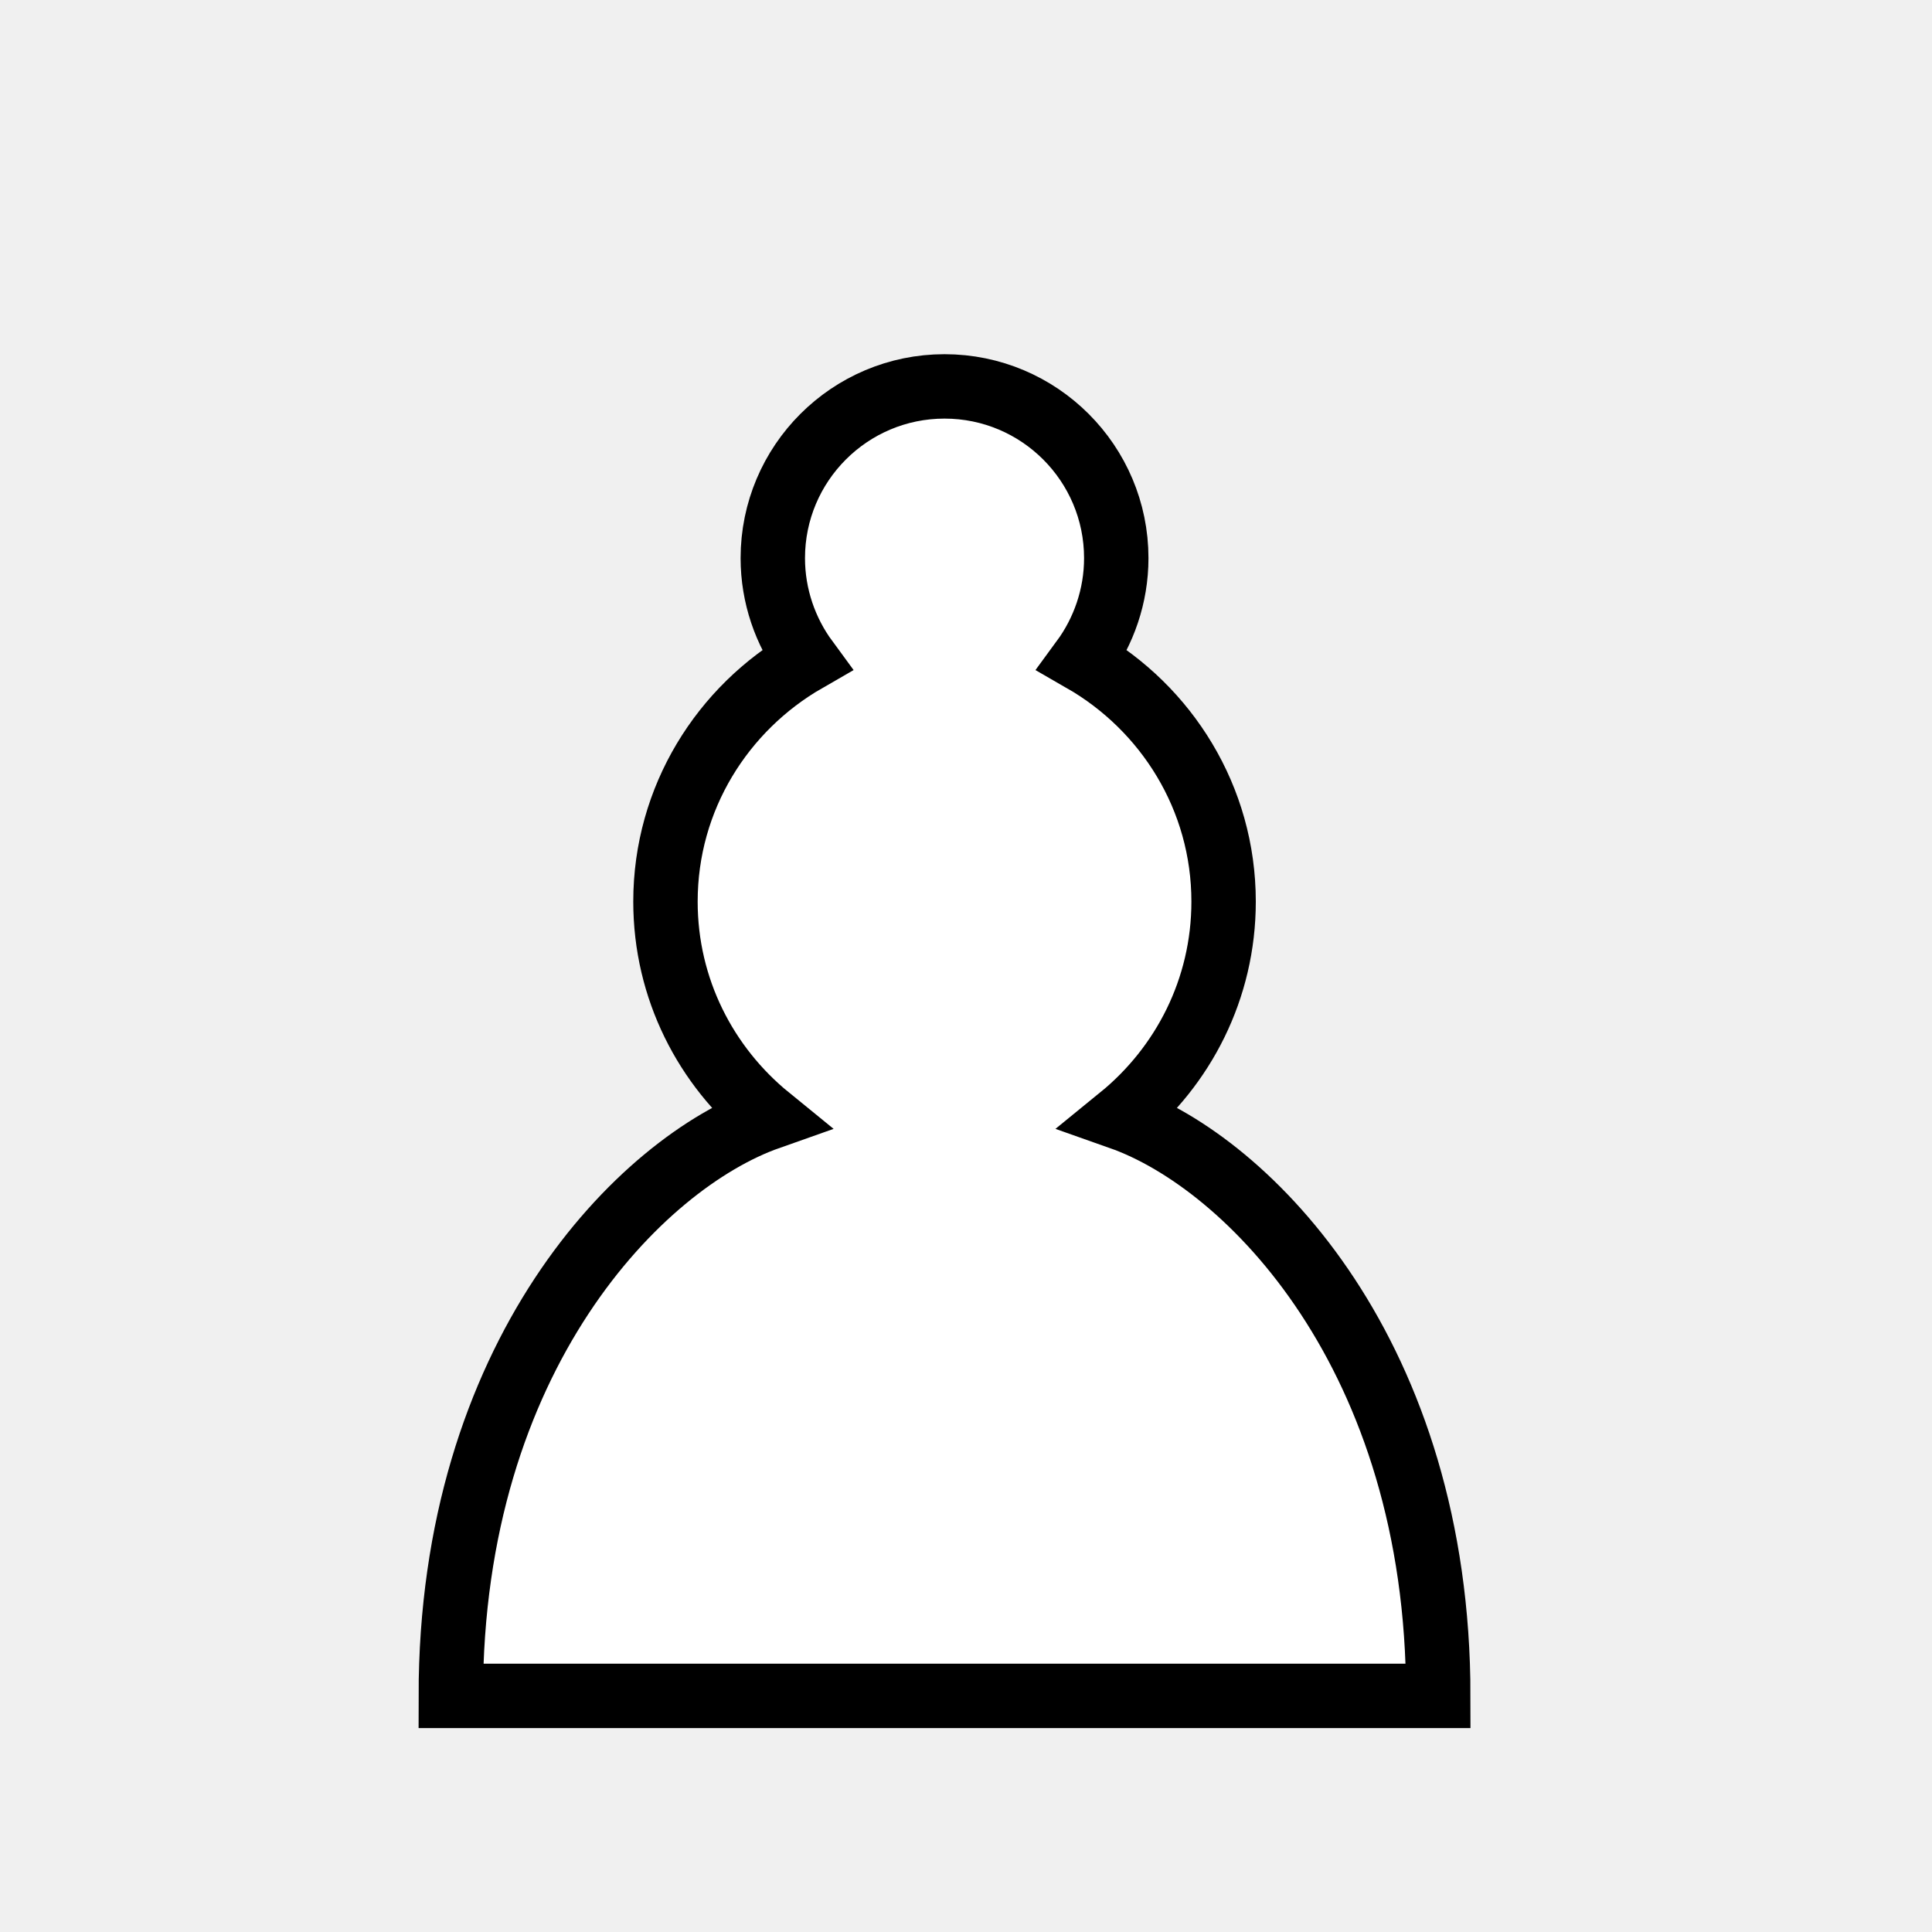
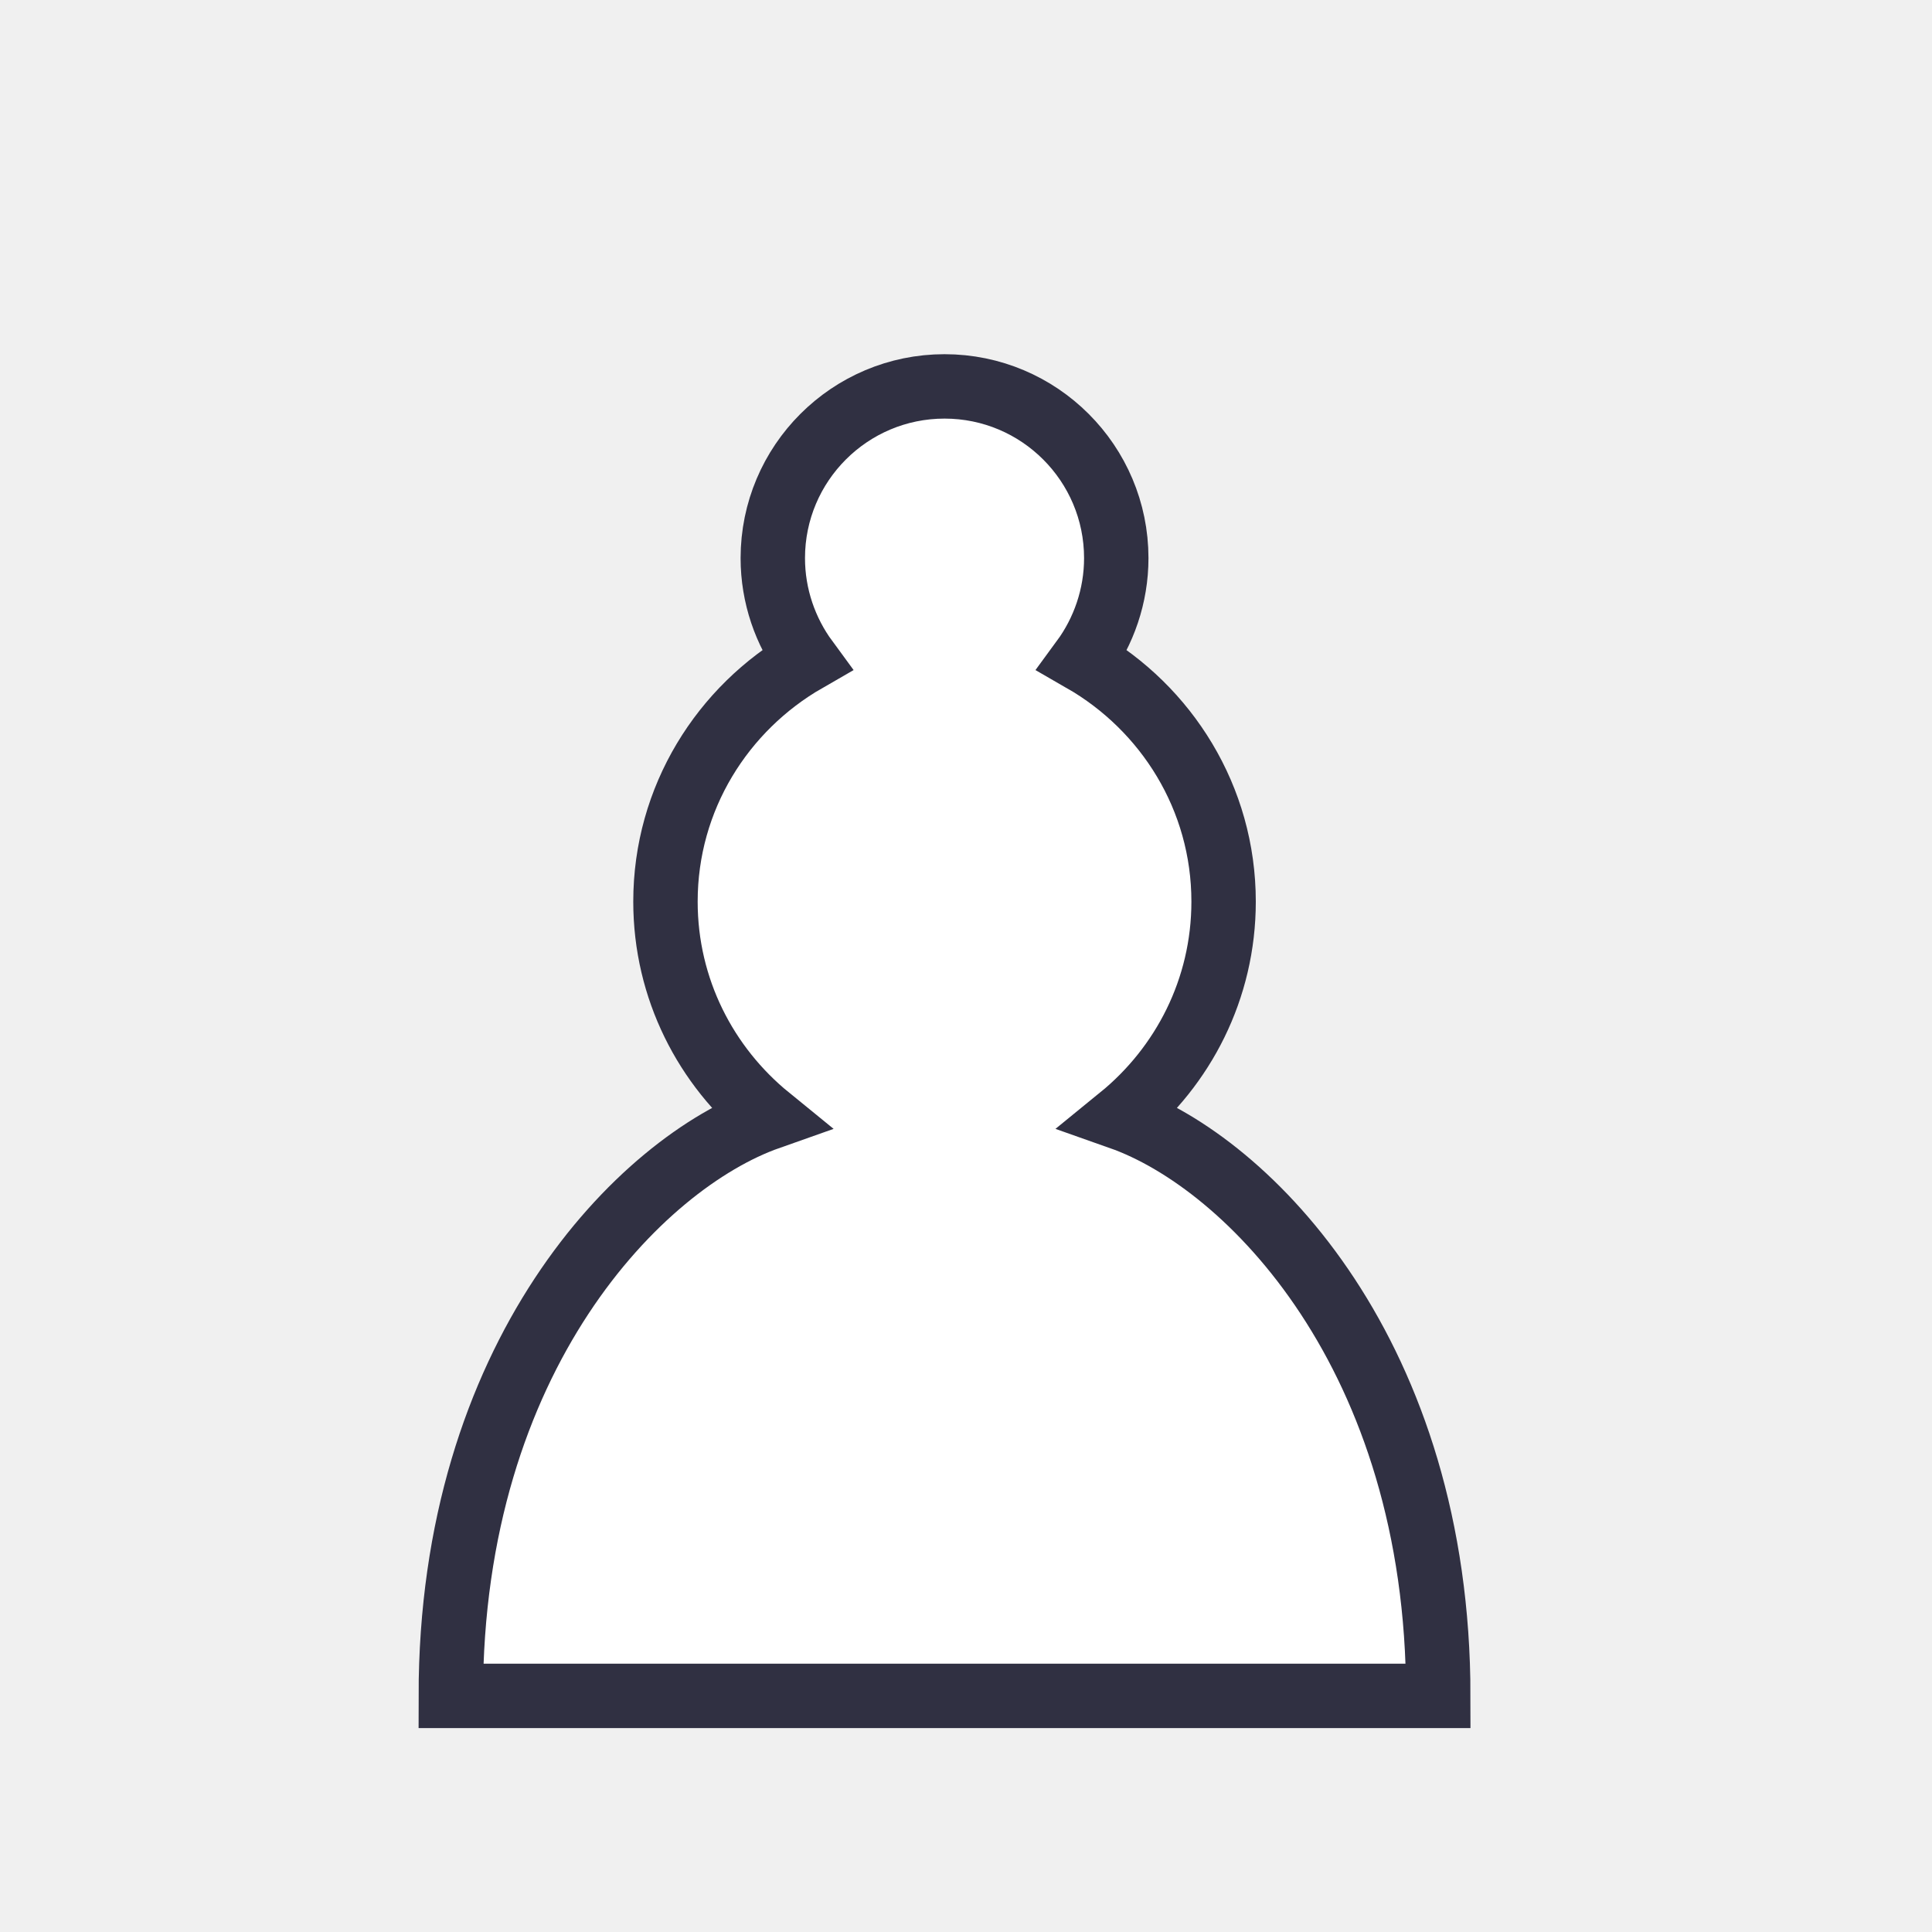
<svg xmlns="http://www.w3.org/2000/svg" width="45" height="45" id="svg3128" version="1.0">
  <defs id="defs3130" />
  <g id="layer1">
-     <path style="opacity:1;fill:white;fill-opacity:1;fill-rule:nonzero;stroke:black;stroke-width:1.5;stroke-linecap:round;stroke-linejoin:miter;stroke-miterlimit:4;stroke-dasharray:none;stroke-dashoffset:10;stroke-opacity:1" d="M 22 9 C 19.792 9 18 10.792 18 13 C 18 13.885 18.294 14.712 18.781 15.375 C 16.829 16.497 15.5 18.588 15.5 21 C 15.5 23.034 16.442 24.839 17.906 26.031 C 14.907 27.089 10.5 31.578 10.5 39.5 L 33.5 39.5 C 33.5 31.578 29.093 27.089 26.094 26.031 C 27.558 24.839 28.5 23.034 28.5 21 C 28.5 18.588 27.171 16.497 25.219 15.375 C 25.706 14.712 26 13.885 26 13 C 26 10.792 24.208 9 22 9 z " id="path3194" />
+     <path style="opacity:1;fill:white;fill-opacity:1;fill-rule:nonzero;stroke:#303042;stroke-width:1.5;stroke-linecap:round;stroke-linejoin:miter;stroke-miterlimit:4;stroke-dasharray:none;stroke-dashoffset:10;stroke-opacity:1" d="M 22 9 C 19.792 9 18 10.792 18 13 C 18 13.885 18.294 14.712 18.781 15.375 C 16.829 16.497 15.5 18.588 15.5 21 C 15.5 23.034 16.442 24.839 17.906 26.031 C 14.907 27.089 10.5 31.578 10.5 39.5 L 33.5 39.5 C 33.5 31.578 29.093 27.089 26.094 26.031 C 27.558 24.839 28.5 23.034 28.5 21 C 28.5 18.588 27.171 16.497 25.219 15.375 C 25.706 14.712 26 13.885 26 13 C 26 10.792 24.208 9 22 9 z " id="path3194" />
  </g>
</svg>
